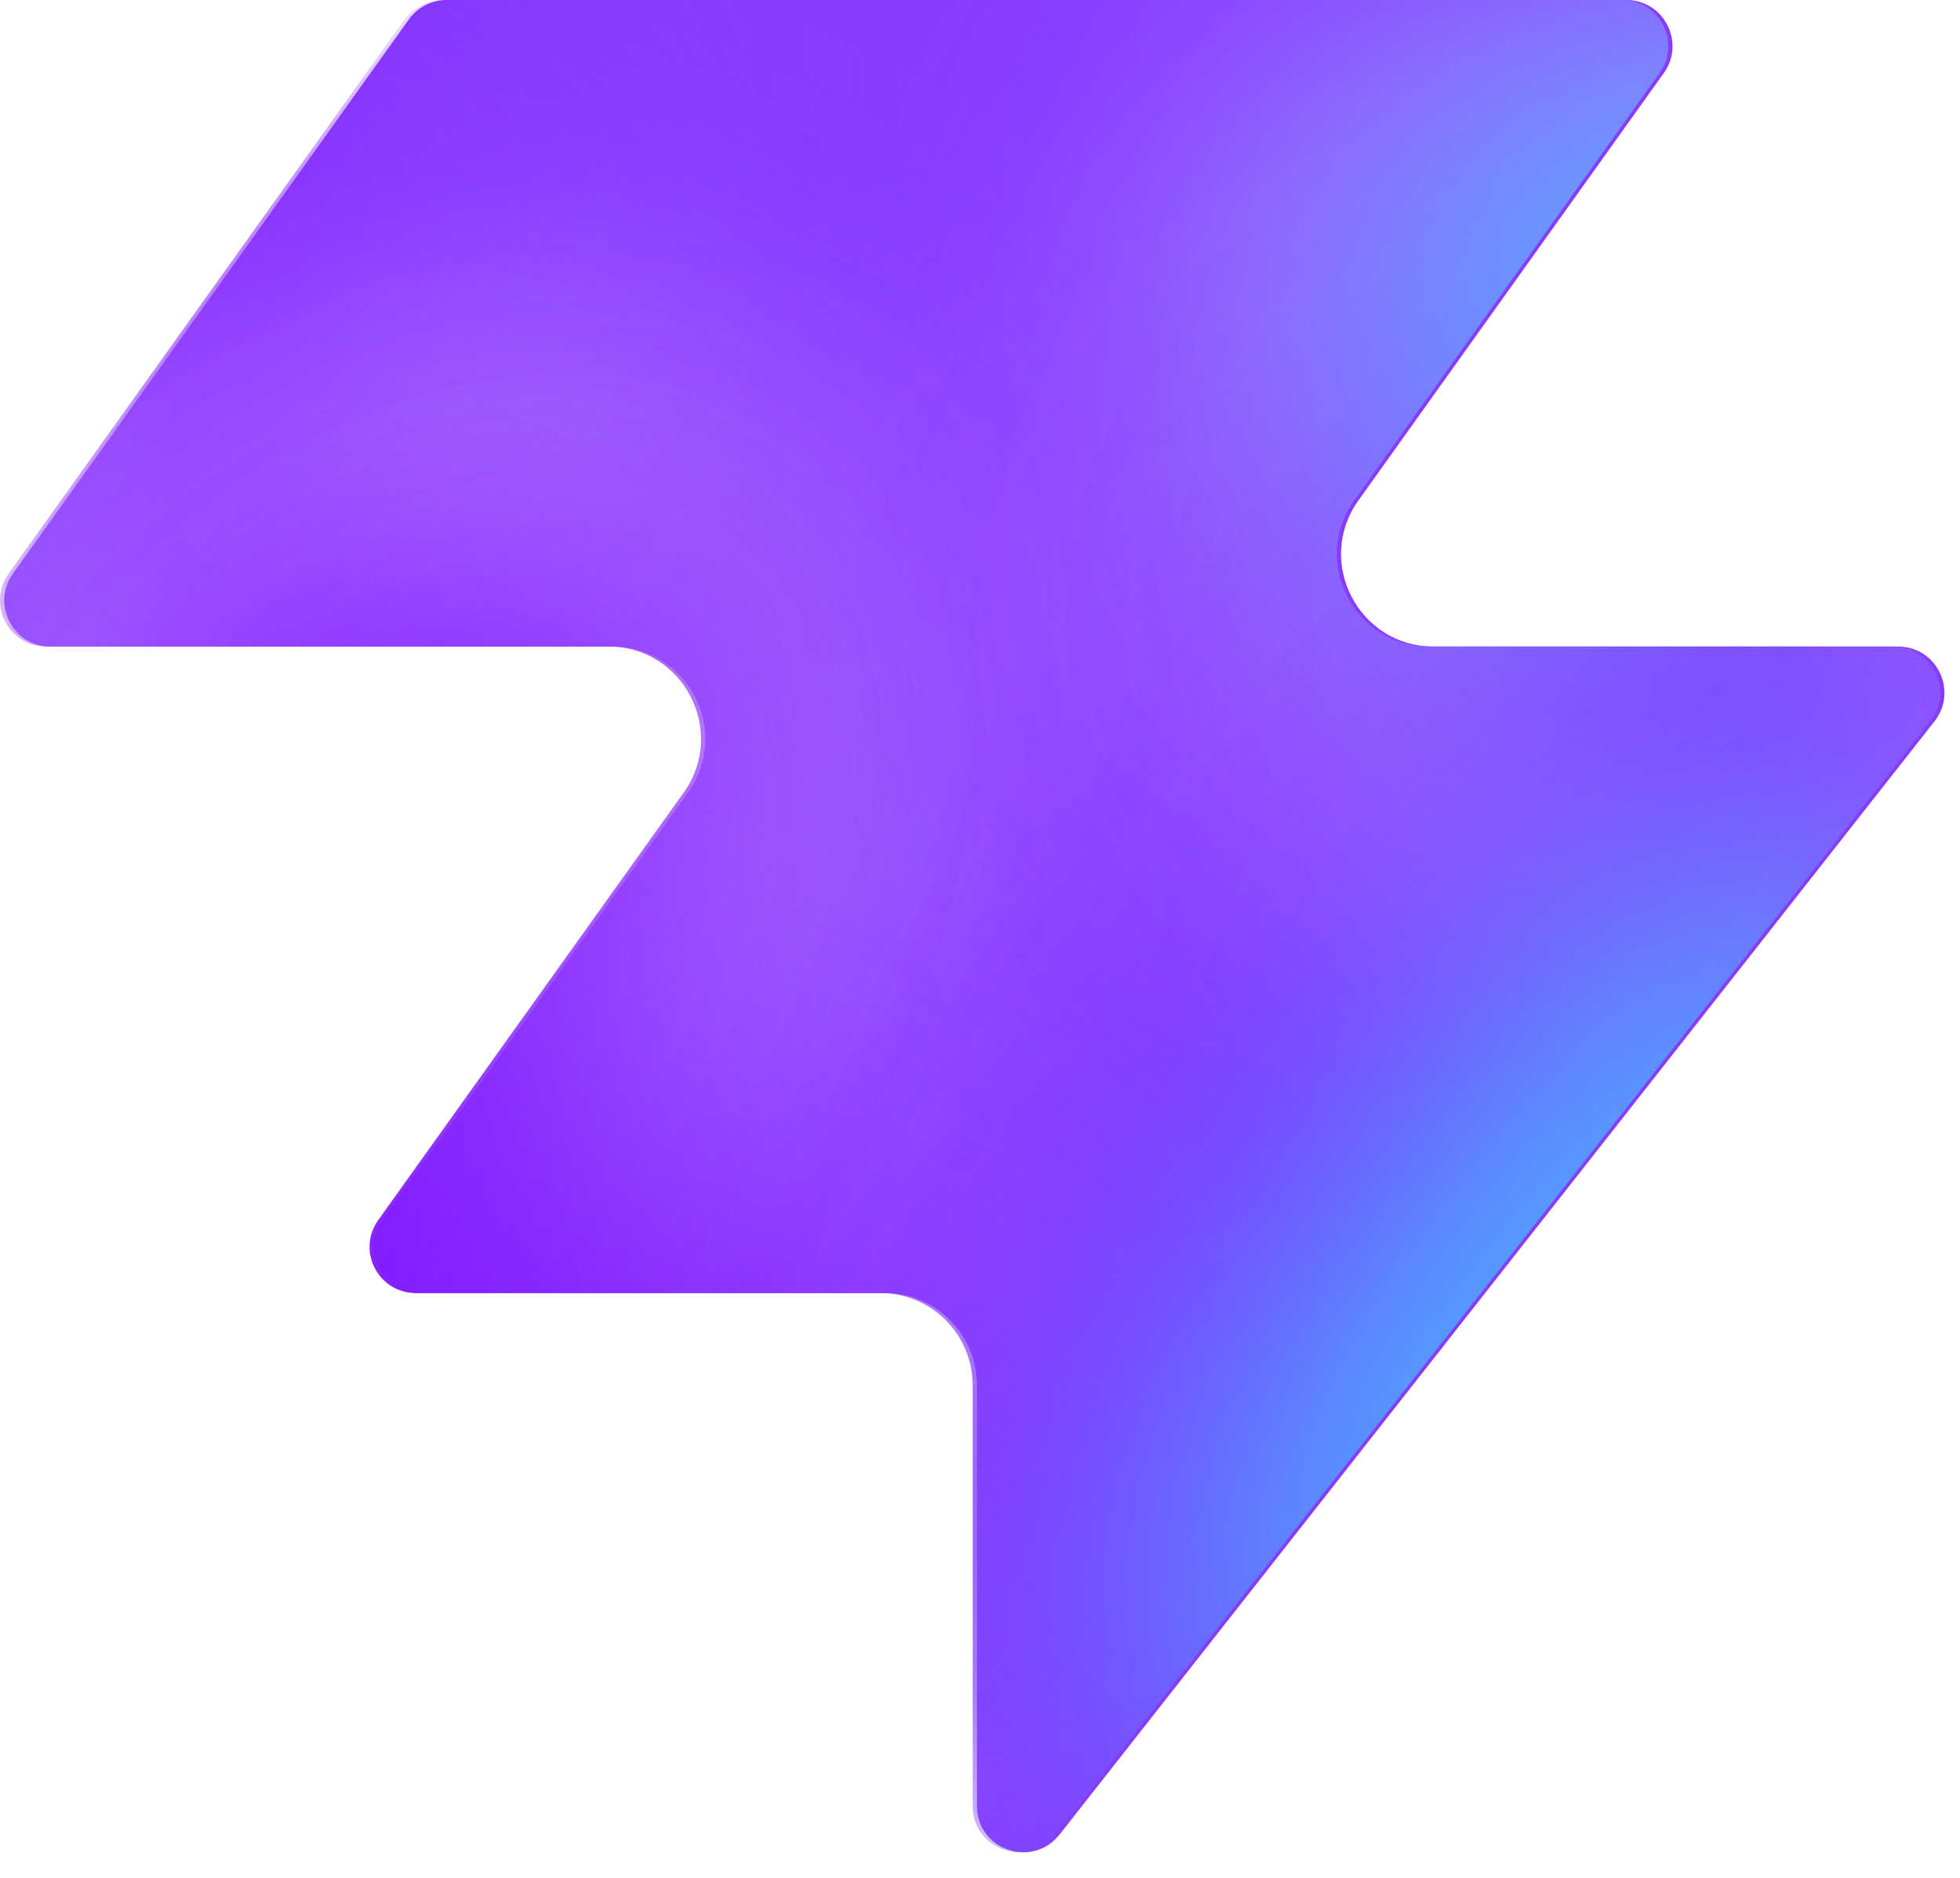
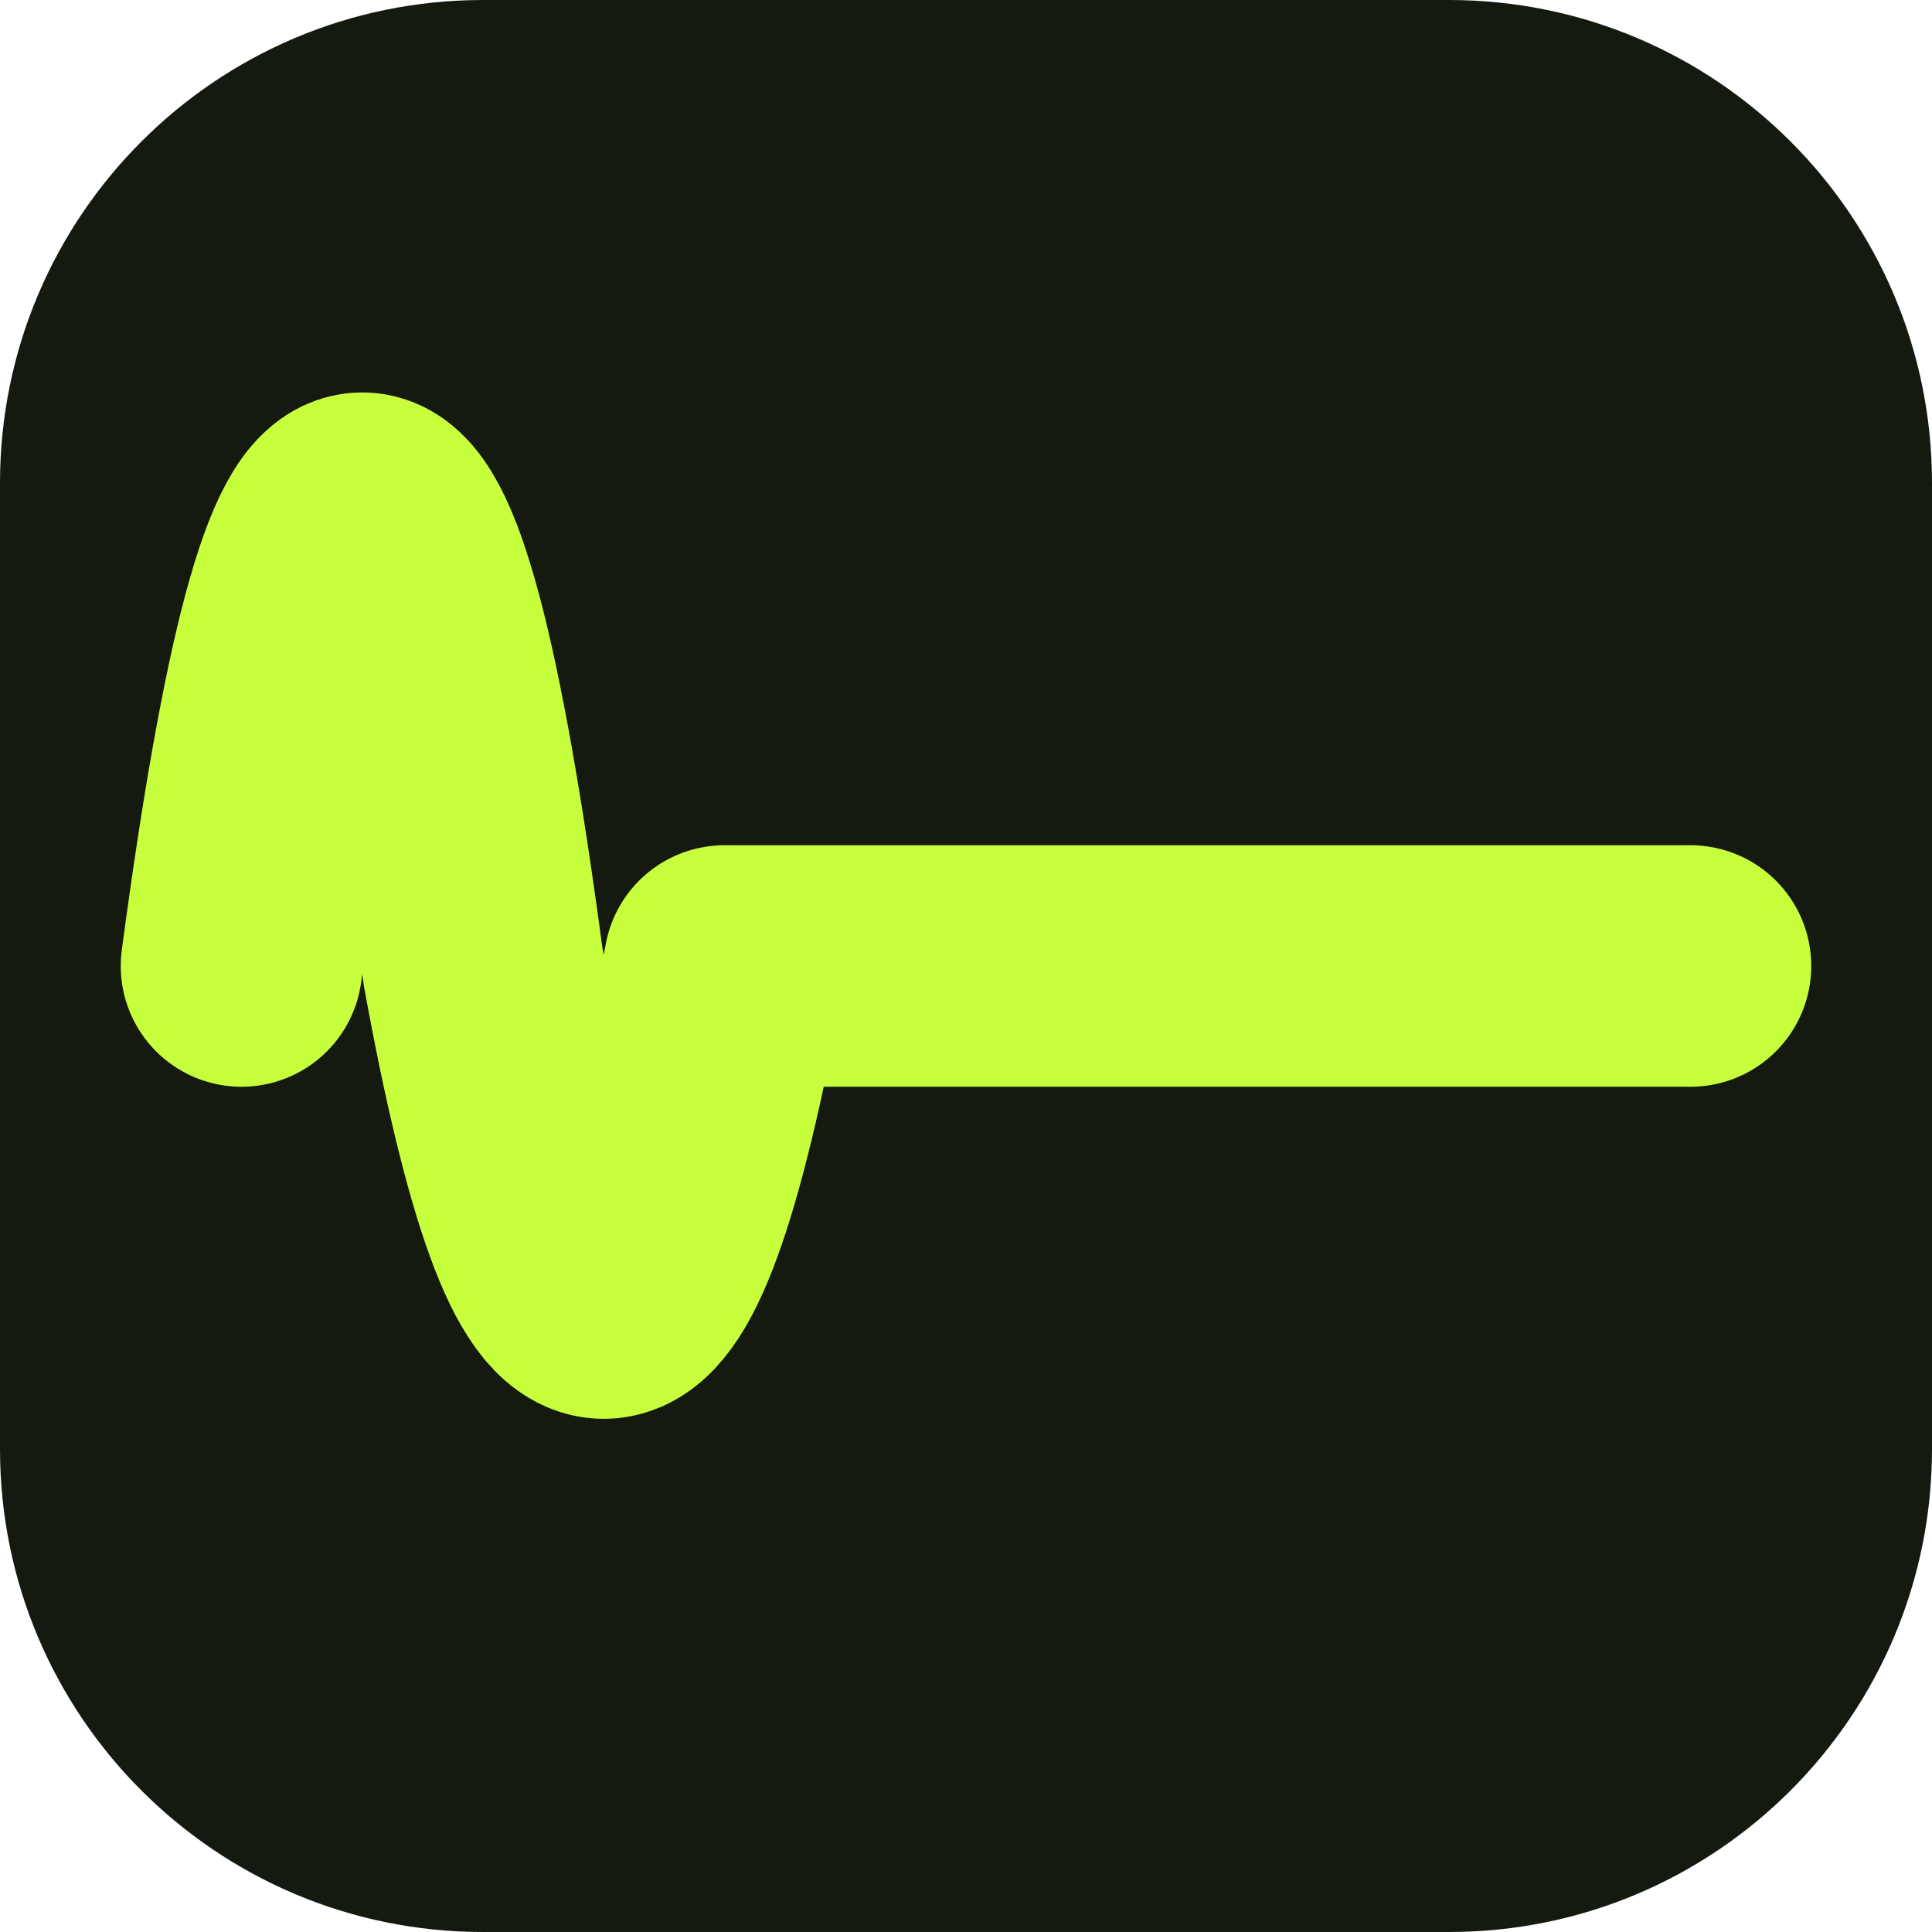
- <svg xmlns="http://www.w3.org/2000/svg" width="48" height="46" fill="none" viewBox="0 0 48 46">
-   <path fill="#863bff" d="M25.946 44.938c-.664.845-2.021.375-2.021-.698V33.937a2.26 2.26 0 0 0-2.262-2.262H10.287c-.92 0-1.456-1.04-.92-1.788l7.48-10.471c1.07-1.497 0-3.578-1.842-3.578H1.237c-.92 0-1.456-1.04-.92-1.788L10.013.474c.214-.297.556-.474.92-.474h28.894c.92 0 1.456 1.04.92 1.788l-7.48 10.471c-1.07 1.498 0 3.579 1.842 3.579h11.377c.943 0 1.473 1.088.89 1.83L25.947 44.94z" style="fill:#863bff;fill:color(display-p3 .525 .23 1);fill-opacity:1" />
-   <mask id="a" width="48" height="46" x="0" y="0" maskUnits="userSpaceOnUse" style="mask-type:alpha">
-     <path fill="#000" d="M25.842 44.938c-.664.844-2.021.375-2.021-.698V33.937a2.26 2.26 0 0 0-2.262-2.262H10.183c-.92 0-1.456-1.04-.92-1.788l7.48-10.471c1.07-1.498 0-3.579-1.842-3.579H1.133c-.92 0-1.456-1.04-.92-1.787L9.91.473c.214-.297.556-.474.92-.474h28.894c.92 0 1.456 1.04.92 1.788l-7.48 10.471c-1.07 1.498 0 3.578 1.842 3.578h11.377c.943 0 1.473 1.088.89 1.832L25.843 44.94z" style="fill:#000;fill-opacity:1" />
-   </mask>
-   <g mask="url(#a)">
-     <g filter="url(#b)">
-       <ellipse cx="5.508" cy="14.704" fill="#ede6ff" rx="5.508" ry="14.704" style="fill:#ede6ff;fill:color(display-p3 .927 .903 1);fill-opacity:1" transform="matrix(.00324 1 1 -.00324 -4.47 31.516)" />
-     </g>
-     <g filter="url(#c)">
-       <ellipse cx="10.399" cy="29.851" fill="#ede6ff" rx="10.399" ry="29.851" style="fill:#ede6ff;fill:color(display-p3 .927 .903 1);fill-opacity:1" transform="matrix(.00324 1 1 -.00324 -39.328 7.883)" />
-     </g>
-     <g filter="url(#d)">
-       <ellipse cx="5.508" cy="30.487" fill="#7e14ff" rx="5.508" ry="30.487" style="fill:#7e14ff;fill:color(display-p3 .492 .077 1);fill-opacity:1" transform="rotate(89.814 -25.913 -14.639)scale(1 -1)" />
-     </g>
-     <g filter="url(#e)">
-       <ellipse cx="5.508" cy="30.599" fill="#7e14ff" rx="5.508" ry="30.599" style="fill:#7e14ff;fill:color(display-p3 .492 .077 1);fill-opacity:1" transform="rotate(89.814 -32.644 -3.334)scale(1 -1)" />
-     </g>
-     <g filter="url(#f)">
-       <ellipse cx="5.508" cy="30.599" fill="#7e14ff" rx="5.508" ry="30.599" style="fill:#7e14ff;fill:color(display-p3 .492 .077 1);fill-opacity:1" transform="matrix(.00324 1 1 -.00324 -34.34 30.47)" />
-     </g>
-     <g filter="url(#g)">
-       <ellipse cx="14.072" cy="22.078" fill="#ede6ff" rx="14.072" ry="22.078" style="fill:#ede6ff;fill:color(display-p3 .927 .903 1);fill-opacity:1" transform="rotate(93.35 24.506 48.493)scale(-1 1)" />
-     </g>
-     <g filter="url(#h)">
-       <ellipse cx="3.47" cy="21.501" fill="#7e14ff" rx="3.47" ry="21.501" style="fill:#7e14ff;fill:color(display-p3 .492 .077 1);fill-opacity:1" transform="rotate(89.009 28.708 47.59)scale(-1 1)" />
-     </g>
-     <g filter="url(#i)">
-       <ellipse cx="3.47" cy="21.501" fill="#7e14ff" rx="3.47" ry="21.501" style="fill:#7e14ff;fill:color(display-p3 .492 .077 1);fill-opacity:1" transform="rotate(89.009 28.708 47.59)scale(-1 1)" />
-     </g>
-     <g filter="url(#j)">
-       <ellipse cx=".387" cy="8.972" fill="#7e14ff" rx="4.407" ry="29.108" style="fill:#7e14ff;fill:color(display-p3 .492 .077 1);fill-opacity:1" transform="rotate(39.51 .387 8.972)" />
-     </g>
-     <g filter="url(#k)">
-       <ellipse cx="47.523" cy="-6.092" fill="#7e14ff" rx="4.407" ry="29.108" style="fill:#7e14ff;fill:color(display-p3 .492 .077 1);fill-opacity:1" transform="rotate(37.892 47.523 -6.092)" />
-     </g>
-     <g filter="url(#l)">
-       <ellipse cx="41.412" cy="6.333" fill="#47bfff" rx="5.971" ry="9.665" style="fill:#47bfff;fill:color(display-p3 .28 .748 1);fill-opacity:1" transform="rotate(37.892 41.412 6.333)" />
-     </g>
-     <g filter="url(#m)">
-       <ellipse cx="-1.879" cy="38.332" fill="#7e14ff" rx="4.407" ry="29.108" style="fill:#7e14ff;fill:color(display-p3 .492 .077 1);fill-opacity:1" transform="rotate(37.892 -1.88 38.332)" />
-     </g>
-     <g filter="url(#n)">
-       <ellipse cx="-1.879" cy="38.332" fill="#7e14ff" rx="4.407" ry="29.108" style="fill:#7e14ff;fill:color(display-p3 .492 .077 1);fill-opacity:1" transform="rotate(37.892 -1.88 38.332)" />
-     </g>
-     <g filter="url(#o)">
-       <ellipse cx="35.651" cy="29.907" fill="#7e14ff" rx="4.407" ry="29.108" style="fill:#7e14ff;fill:color(display-p3 .492 .077 1);fill-opacity:1" transform="rotate(37.892 35.651 29.907)" />
-     </g>
-     <g filter="url(#p)">
-       <ellipse cx="38.418" cy="32.4" fill="#47bfff" rx="5.971" ry="15.297" style="fill:#47bfff;fill:color(display-p3 .28 .748 1);fill-opacity:1" transform="rotate(37.892 38.418 32.4)" />
-     </g>
-   </g>
-   <defs>
-     <filter id="b" width="60.045" height="41.654" x="-19.77" y="16.149" color-interpolation-filters="sRGB" filterUnits="userSpaceOnUse">
-       <feFlood flood-opacity="0" result="BackgroundImageFix" />
-       <feBlend in="SourceGraphic" in2="BackgroundImageFix" result="shape" />
-       <feGaussianBlur result="effect1_foregroundBlur_2002_17158" stdDeviation="7.659" />
-     </filter>
-     <filter id="c" width="90.34" height="51.437" x="-54.613" y="-7.533" color-interpolation-filters="sRGB" filterUnits="userSpaceOnUse">
-       <feFlood flood-opacity="0" result="BackgroundImageFix" />
-       <feBlend in="SourceGraphic" in2="BackgroundImageFix" result="shape" />
-       <feGaussianBlur result="effect1_foregroundBlur_2002_17158" stdDeviation="7.659" />
-     </filter>
-     <filter id="d" width="79.355" height="29.4" x="-49.64" y="2.03" color-interpolation-filters="sRGB" filterUnits="userSpaceOnUse">
-       <feFlood flood-opacity="0" result="BackgroundImageFix" />
-       <feBlend in="SourceGraphic" in2="BackgroundImageFix" result="shape" />
-       <feGaussianBlur result="effect1_foregroundBlur_2002_17158" stdDeviation="4.596" />
-     </filter>
-     <filter id="e" width="79.579" height="29.4" x="-45.045" y="20.029" color-interpolation-filters="sRGB" filterUnits="userSpaceOnUse">
-       <feFlood flood-opacity="0" result="BackgroundImageFix" />
-       <feBlend in="SourceGraphic" in2="BackgroundImageFix" result="shape" />
-       <feGaussianBlur result="effect1_foregroundBlur_2002_17158" stdDeviation="4.596" />
-     </filter>
-     <filter id="f" width="79.579" height="29.4" x="-43.513" y="21.178" color-interpolation-filters="sRGB" filterUnits="userSpaceOnUse">
-       <feFlood flood-opacity="0" result="BackgroundImageFix" />
-       <feBlend in="SourceGraphic" in2="BackgroundImageFix" result="shape" />
-       <feGaussianBlur result="effect1_foregroundBlur_2002_17158" stdDeviation="4.596" />
-     </filter>
-     <filter id="g" width="74.749" height="58.852" x="15.756" y="-17.901" color-interpolation-filters="sRGB" filterUnits="userSpaceOnUse">
-       <feFlood flood-opacity="0" result="BackgroundImageFix" />
-       <feBlend in="SourceGraphic" in2="BackgroundImageFix" result="shape" />
-       <feGaussianBlur result="effect1_foregroundBlur_2002_17158" stdDeviation="7.659" />
-     </filter>
-     <filter id="h" width="61.377" height="25.362" x="23.548" y="2.284" color-interpolation-filters="sRGB" filterUnits="userSpaceOnUse">
-       <feFlood flood-opacity="0" result="BackgroundImageFix" />
-       <feBlend in="SourceGraphic" in2="BackgroundImageFix" result="shape" />
-       <feGaussianBlur result="effect1_foregroundBlur_2002_17158" stdDeviation="4.596" />
-     </filter>
-     <filter id="i" width="61.377" height="25.362" x="23.548" y="2.284" color-interpolation-filters="sRGB" filterUnits="userSpaceOnUse">
-       <feFlood flood-opacity="0" result="BackgroundImageFix" />
-       <feBlend in="SourceGraphic" in2="BackgroundImageFix" result="shape" />
-       <feGaussianBlur result="effect1_foregroundBlur_2002_17158" stdDeviation="4.596" />
-     </filter>
-     <filter id="j" width="56.045" height="63.649" x="-27.636" y="-22.853" color-interpolation-filters="sRGB" filterUnits="userSpaceOnUse">
-       <feFlood flood-opacity="0" result="BackgroundImageFix" />
-       <feBlend in="SourceGraphic" in2="BackgroundImageFix" result="shape" />
-       <feGaussianBlur result="effect1_foregroundBlur_2002_17158" stdDeviation="4.596" />
-     </filter>
-     <filter id="k" width="54.814" height="64.646" x="20.116" y="-38.415" color-interpolation-filters="sRGB" filterUnits="userSpaceOnUse">
-       <feFlood flood-opacity="0" result="BackgroundImageFix" />
-       <feBlend in="SourceGraphic" in2="BackgroundImageFix" result="shape" />
-       <feGaussianBlur result="effect1_foregroundBlur_2002_17158" stdDeviation="4.596" />
-     </filter>
-     <filter id="l" width="33.541" height="35.313" x="24.641" y="-11.323" color-interpolation-filters="sRGB" filterUnits="userSpaceOnUse">
-       <feFlood flood-opacity="0" result="BackgroundImageFix" />
-       <feBlend in="SourceGraphic" in2="BackgroundImageFix" result="shape" />
-       <feGaussianBlur result="effect1_foregroundBlur_2002_17158" stdDeviation="4.596" />
-     </filter>
-     <filter id="m" width="54.814" height="64.646" x="-29.286" y="6.009" color-interpolation-filters="sRGB" filterUnits="userSpaceOnUse">
-       <feFlood flood-opacity="0" result="BackgroundImageFix" />
-       <feBlend in="SourceGraphic" in2="BackgroundImageFix" result="shape" />
-       <feGaussianBlur result="effect1_foregroundBlur_2002_17158" stdDeviation="4.596" />
-     </filter>
-     <filter id="n" width="54.814" height="64.646" x="-29.286" y="6.009" color-interpolation-filters="sRGB" filterUnits="userSpaceOnUse">
-       <feFlood flood-opacity="0" result="BackgroundImageFix" />
-       <feBlend in="SourceGraphic" in2="BackgroundImageFix" result="shape" />
-       <feGaussianBlur result="effect1_foregroundBlur_2002_17158" stdDeviation="4.596" />
-     </filter>
-     <filter id="o" width="54.814" height="64.646" x="8.244" y="-2.416" color-interpolation-filters="sRGB" filterUnits="userSpaceOnUse">
-       <feFlood flood-opacity="0" result="BackgroundImageFix" />
-       <feBlend in="SourceGraphic" in2="BackgroundImageFix" result="shape" />
-       <feGaussianBlur result="effect1_foregroundBlur_2002_17158" stdDeviation="4.596" />
-     </filter>
-     <filter id="p" width="39.409" height="43.623" x="18.713" y="10.588" color-interpolation-filters="sRGB" filterUnits="userSpaceOnUse">
-       <feFlood flood-opacity="0" result="BackgroundImageFix" />
-       <feBlend in="SourceGraphic" in2="BackgroundImageFix" result="shape" />
-       <feGaussianBlur result="effect1_foregroundBlur_2002_17158" stdDeviation="4.596" />
-     </filter>
-   </defs>
+ <svg xmlns="http://www.w3.org/2000/svg" viewBox="0 0 64 64">
+   <rect width="64" height="64" rx="16" fill="#141A0F" />
+   <path d="M8 32 Q12 2 16 32 Q20 54 24 32 L56 32" fill="none" stroke="#C8FF3D" stroke-width="8" stroke-linecap="round" stroke-linejoin="round" />
</svg>
